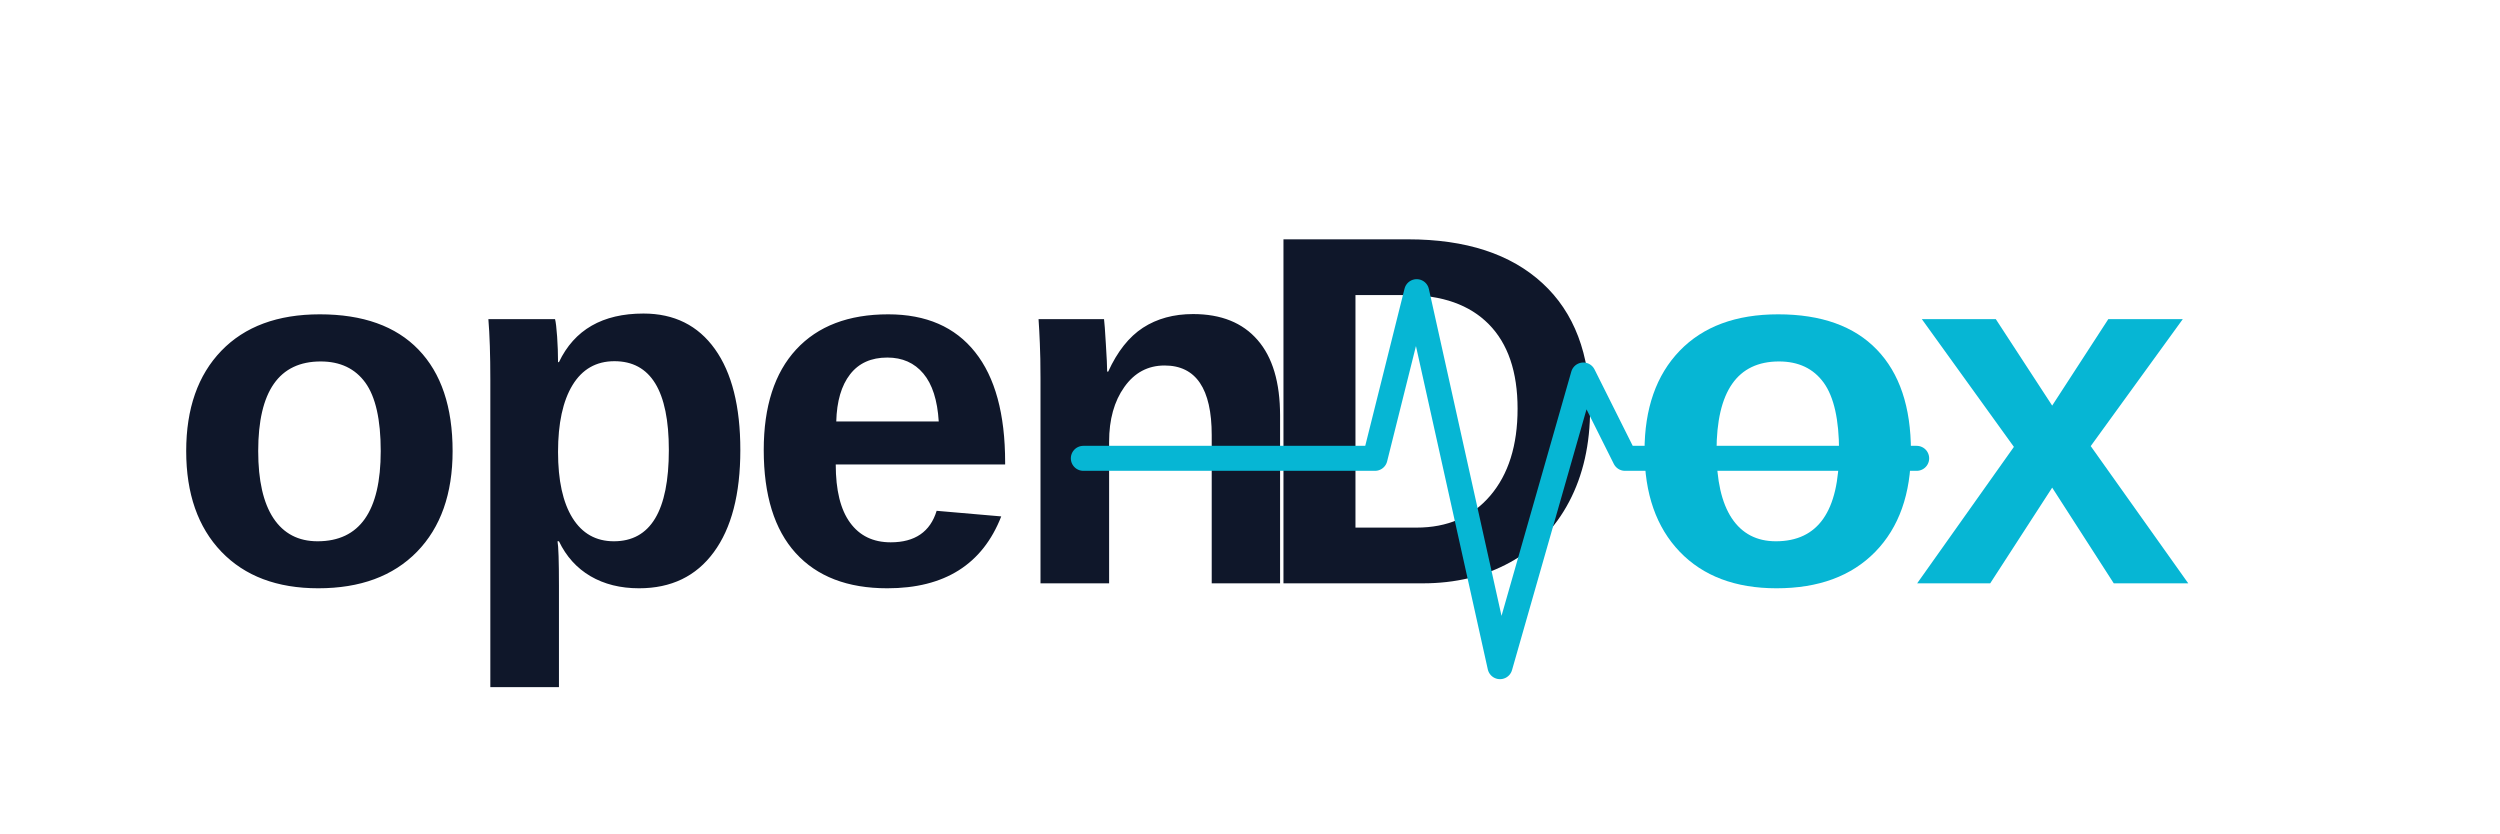
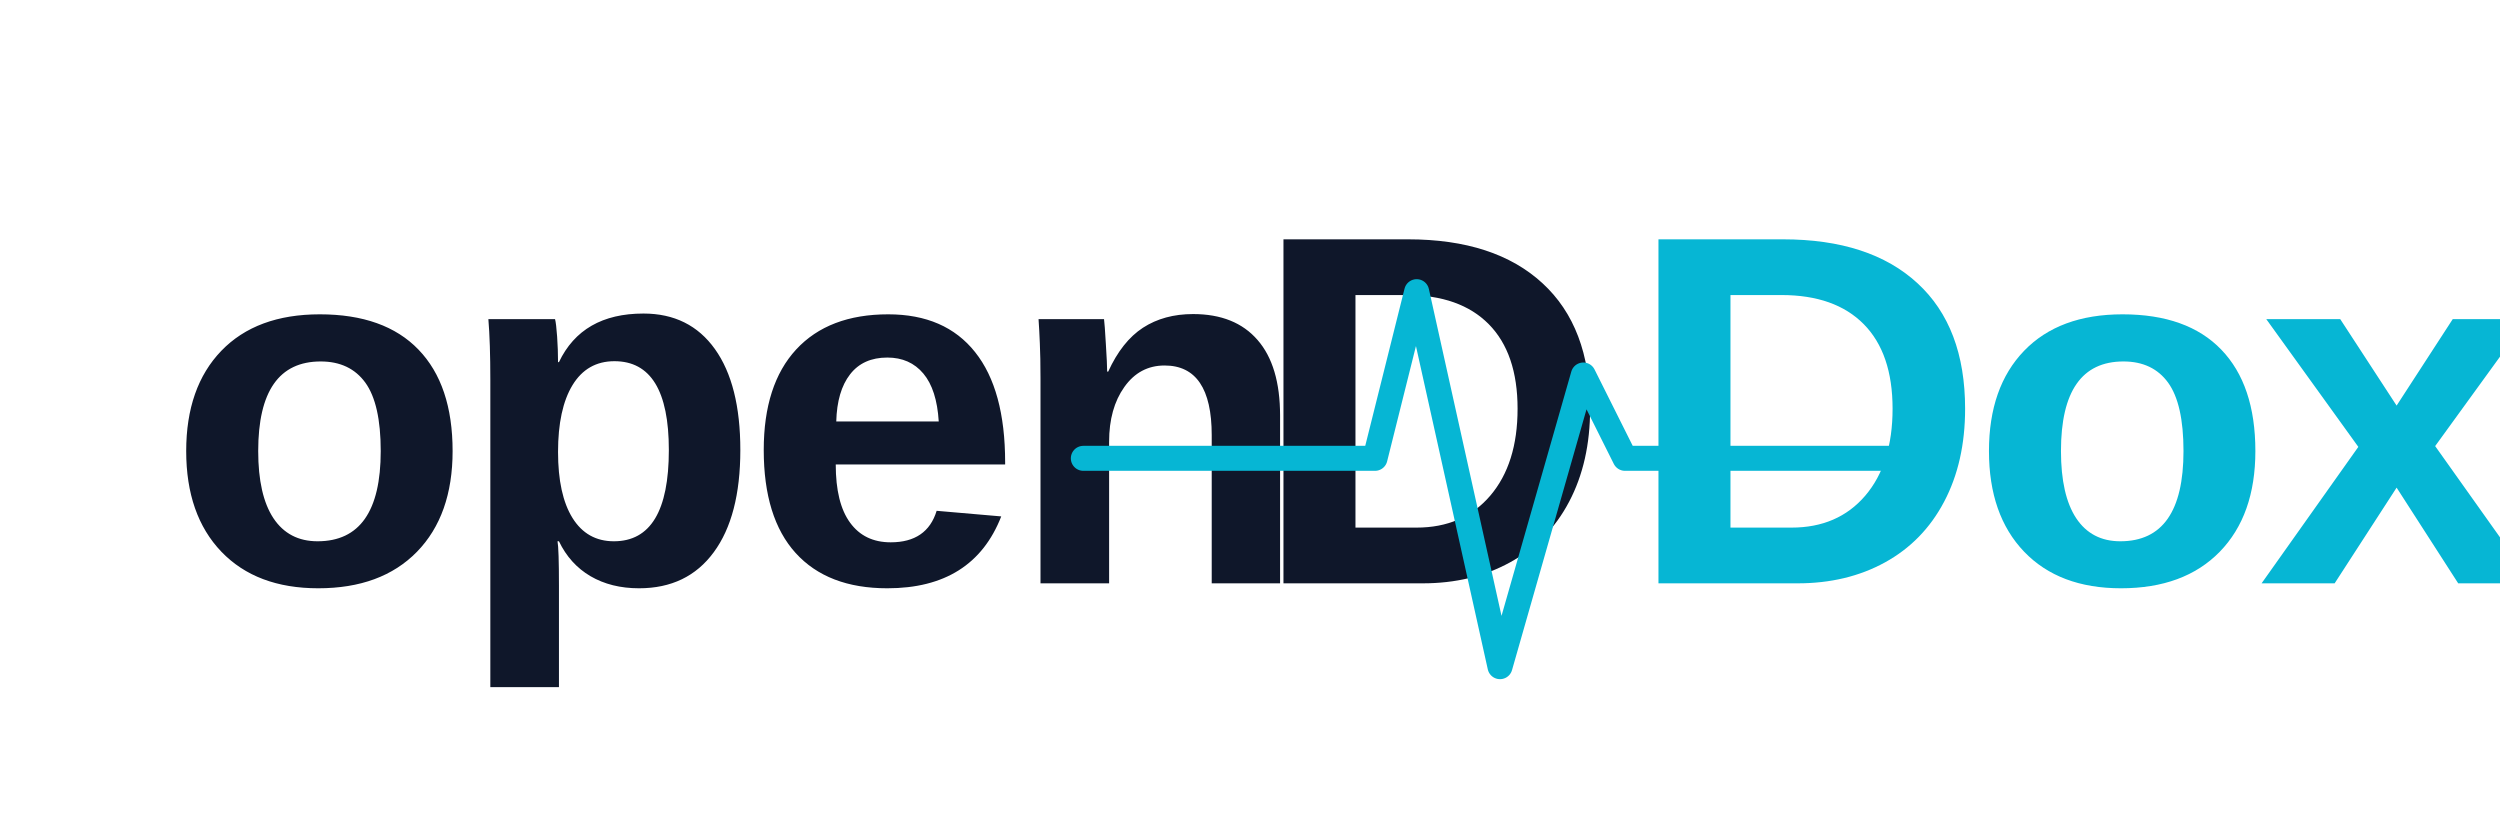
<svg xmlns="http://www.w3.org/2000/svg" viewBox="0 0 300 100" fill="none">
  <style>
    .text-primary { fill: #0f172a; } /* Slate 900 */
    .text-accent { fill: #06b6d4; } /* Cyan 500 */
    .pulse-line { stroke: #06b6d4; stroke-width: 3; stroke-linecap: round; stroke-linejoin: round; }
    
    /* Dark Mode overrides */
    @media (prefers-color-scheme: dark) {
      .text-primary { fill: #f8fafc; } /* Slate 50 */
    }
  </style>
  <text x="20" y="70" font-family="Arial, sans-serif" font-weight="bold" font-size="60" class="text-primary" letter-spacing="-2">open</text>
  <text x="150" y="70" font-family="Arial, sans-serif" font-weight="bold" font-size="60" class="text-primary" letter-spacing="-2">D</text>
-   <text x="195" y="70" font-family="Arial, sans-serif" font-weight="bold" font-size="60" class="text-accent" letter-spacing="-2">ox</text>
+   <text x="195" y="70" font-family="Arial, sans-serif" font-weight="bold" font-size="60" class="text-accent" letter-spacing="-2">Dox</text>
  <path d="M 130 55 L 165 55 L 170 35 L 180 80 L 190 45 L 195 55 L 230 55" class="pulse-line" stroke-dasharray="300" stroke-dashoffset="0">
    <animate attributeName="stroke-dashoffset" from="300" to="0" dur="2s" fill="freeze" />
  </path>
</svg>
